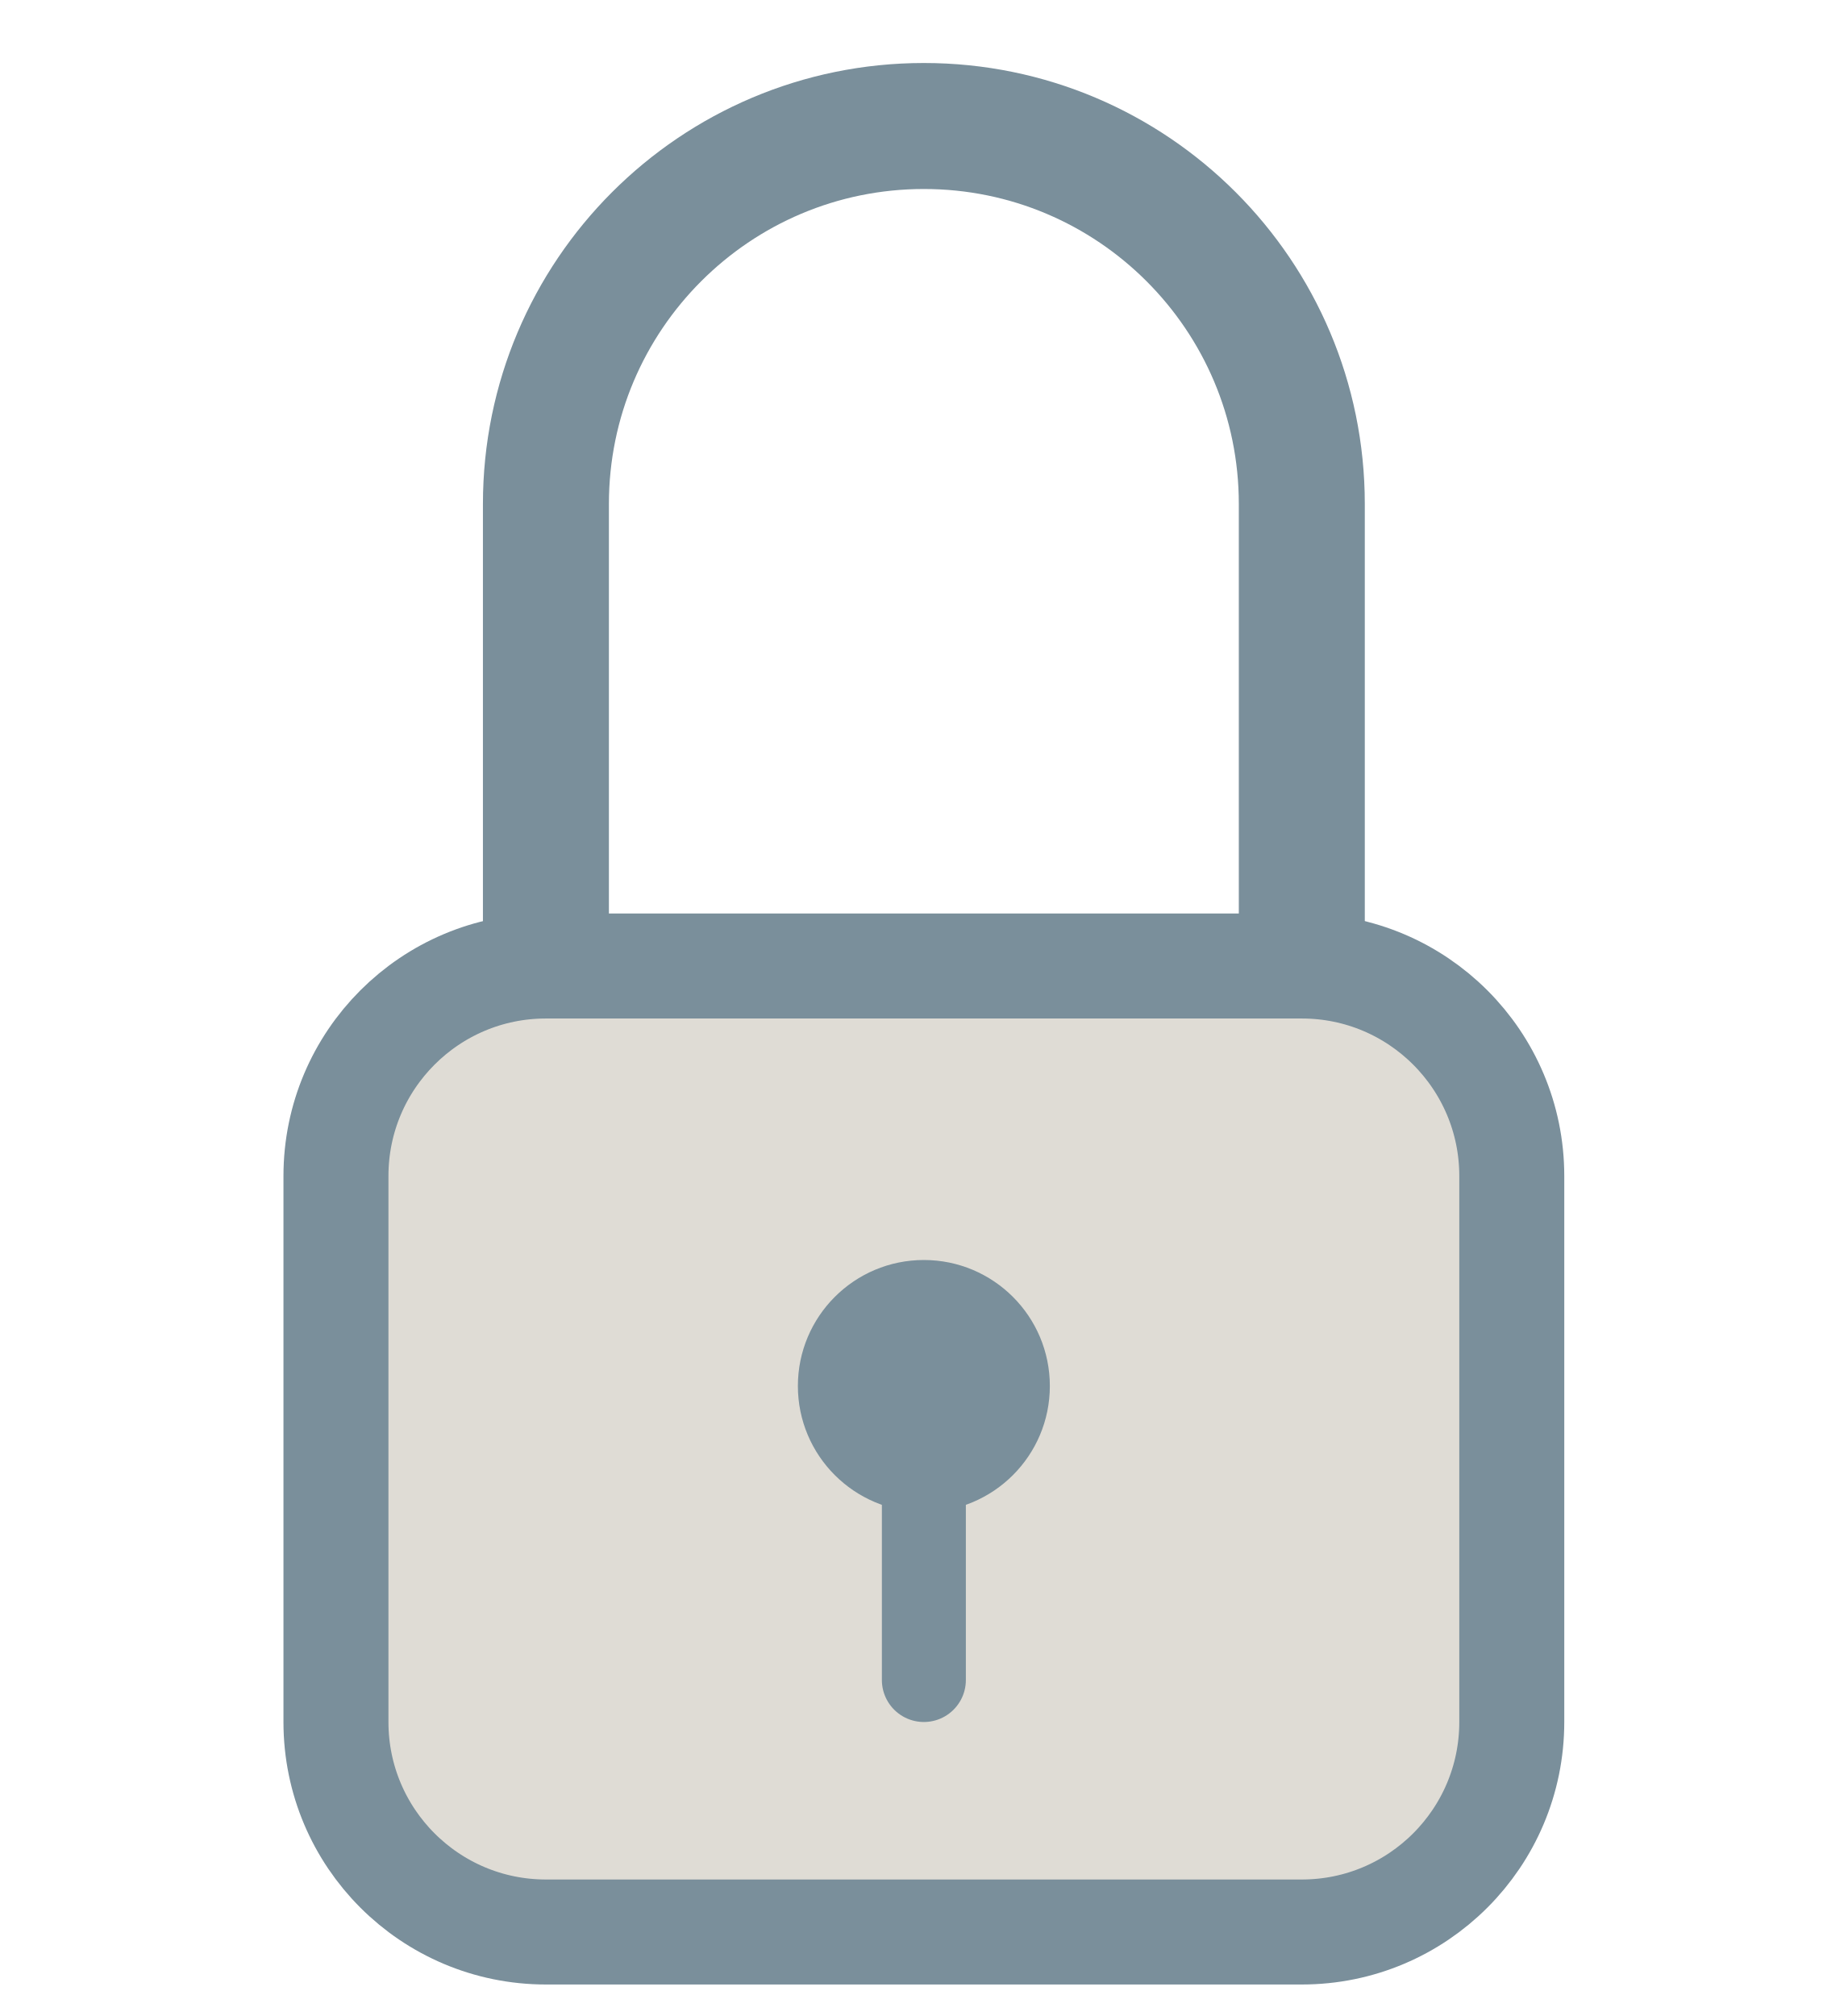
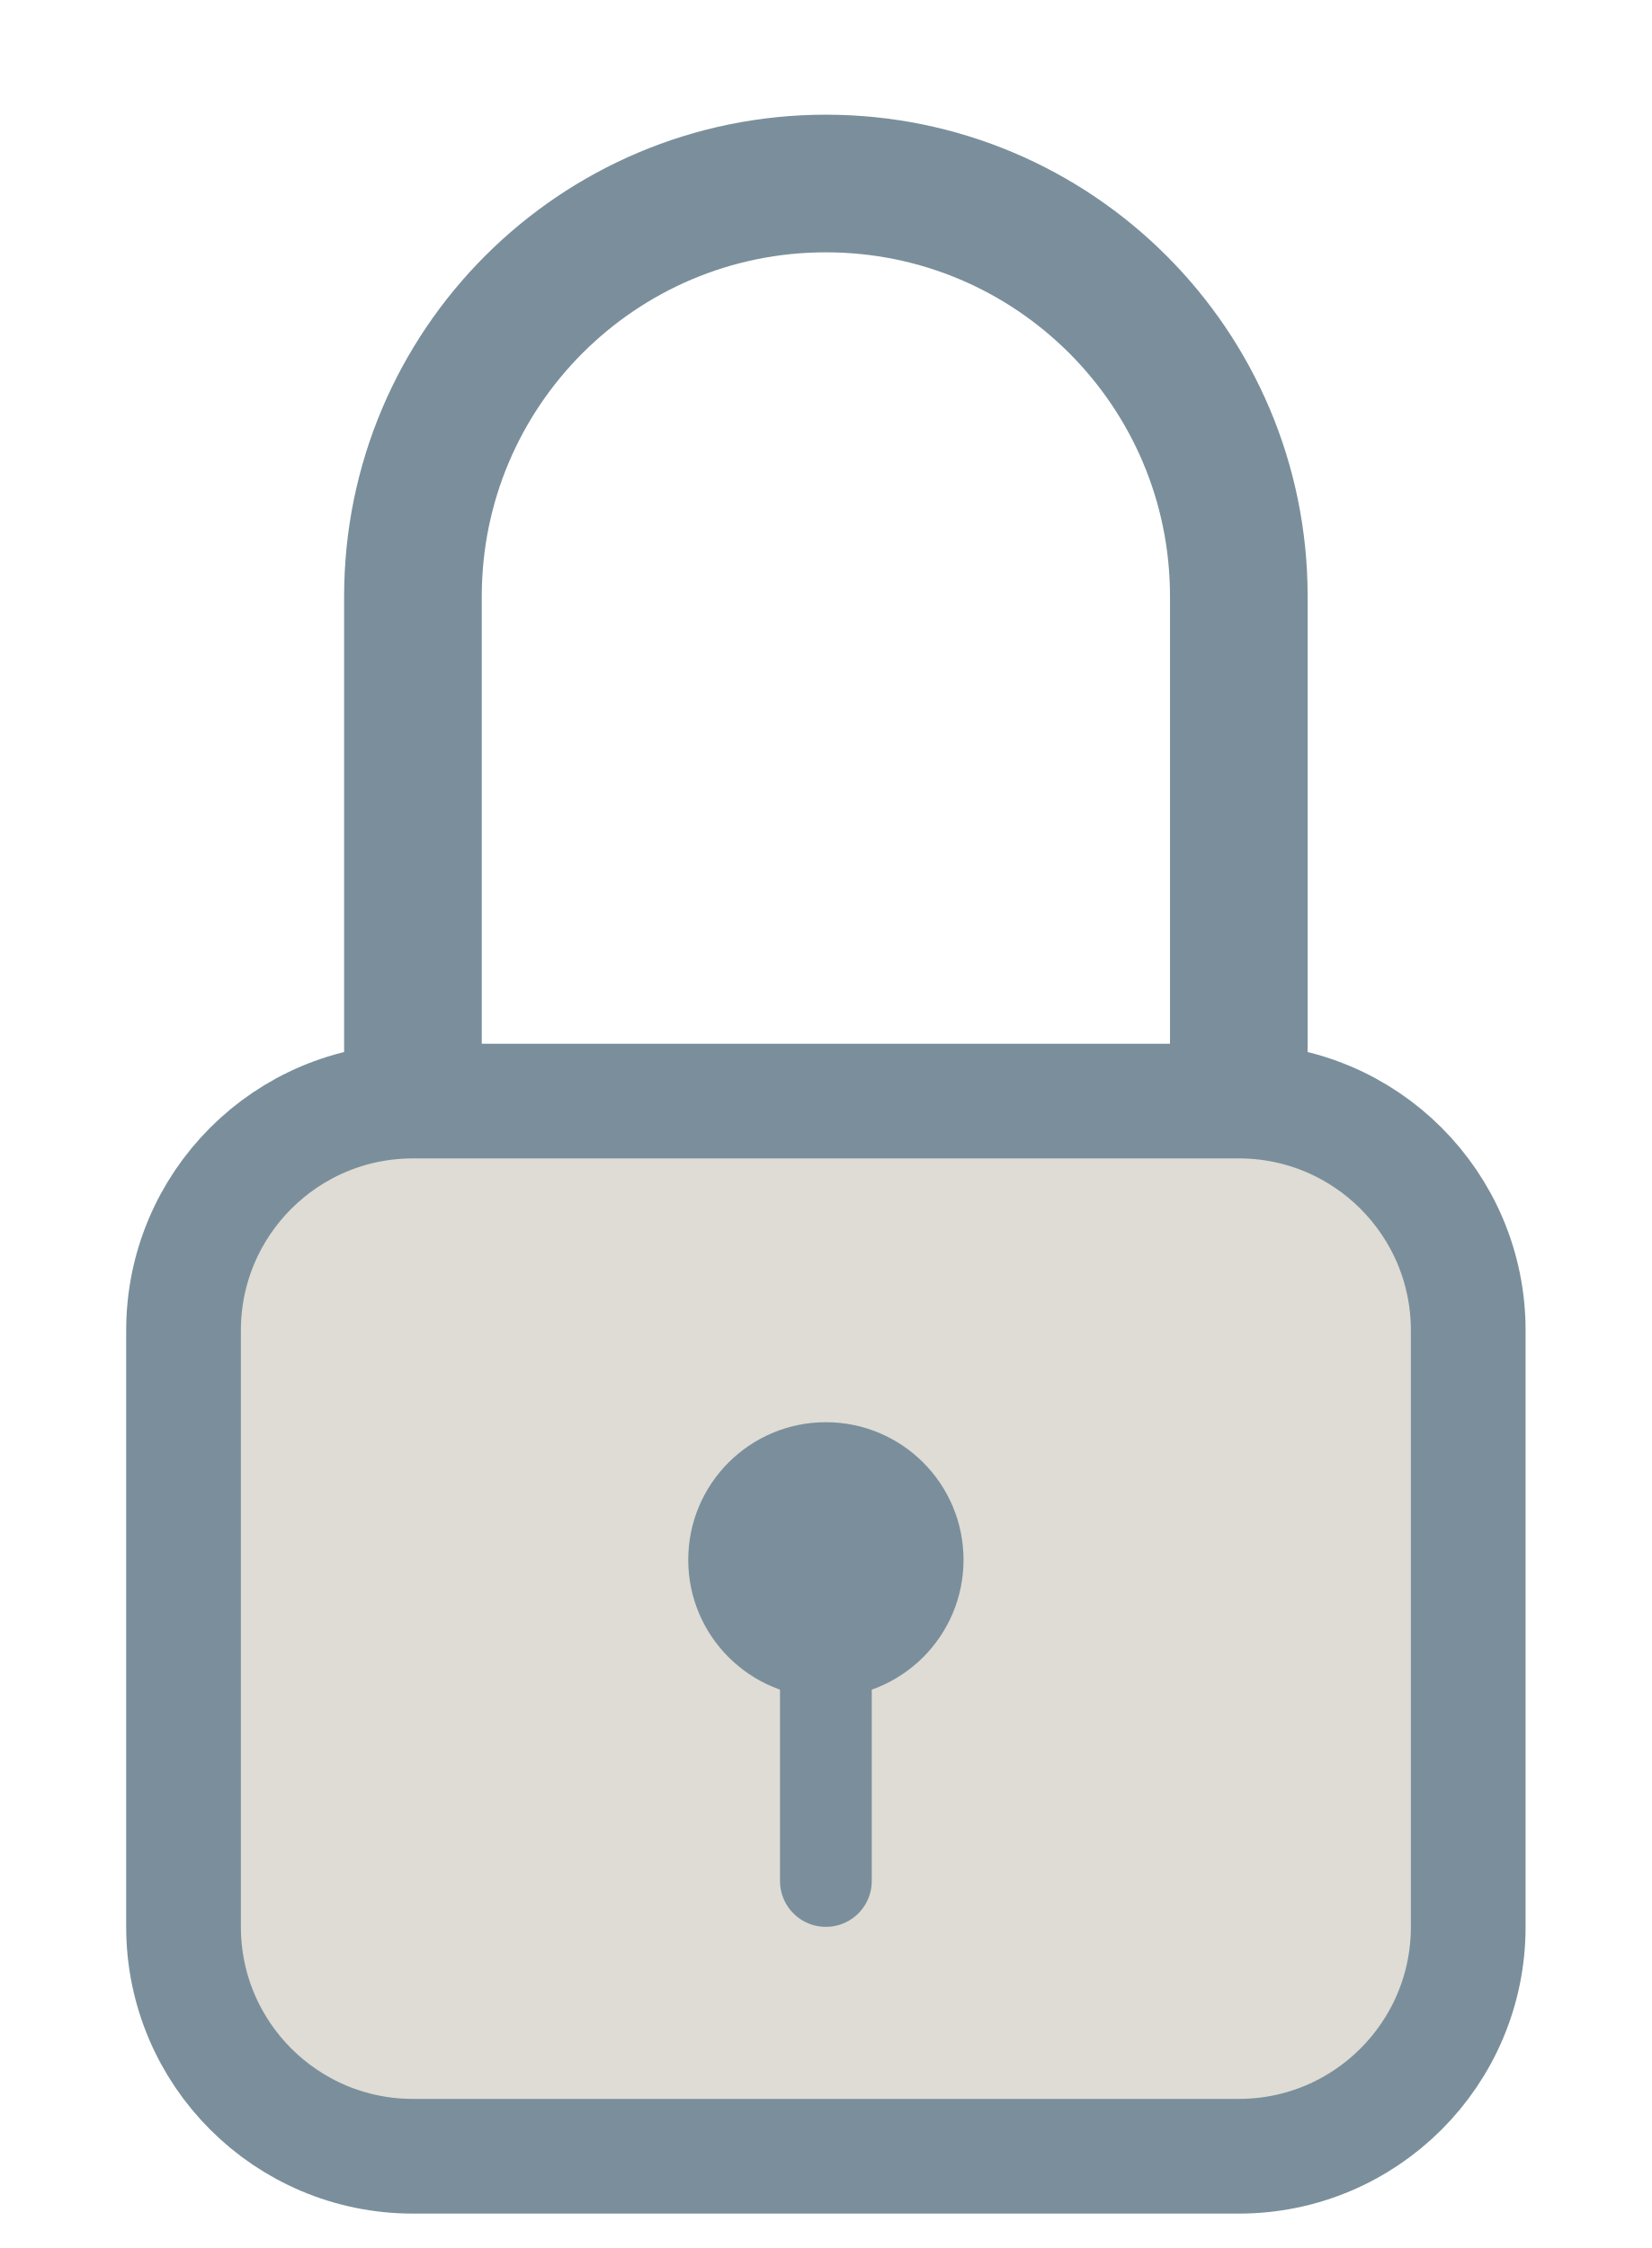
- <svg xmlns="http://www.w3.org/2000/svg" viewBox="0 0 44 48" width="44" height="48">
+ <svg xmlns="http://www.w3.org/2000/svg" viewBox="4 -1 36 49" width="36" height="49">
  <g transform="translate(22, 26)" stroke="#7A8F9B" fill="none" stroke-linecap="round" stroke-linejoin="round">
    <path d="M -9 -3 L -9 -14 A 9 9 0 0 1 9 -14 L 9 -3" stroke-width="3" />
    <rect x="-14" y="-3" width="28" height="23" rx="5" fill="#DFDCD5" stroke-width="2.5" />
    <circle cx="0" cy="7" r="2.5" fill="#7A8F9B" />
    <line x1="0" y1="9.5" x2="0" y2="14" stroke-width="2" />
  </g>
</svg>
